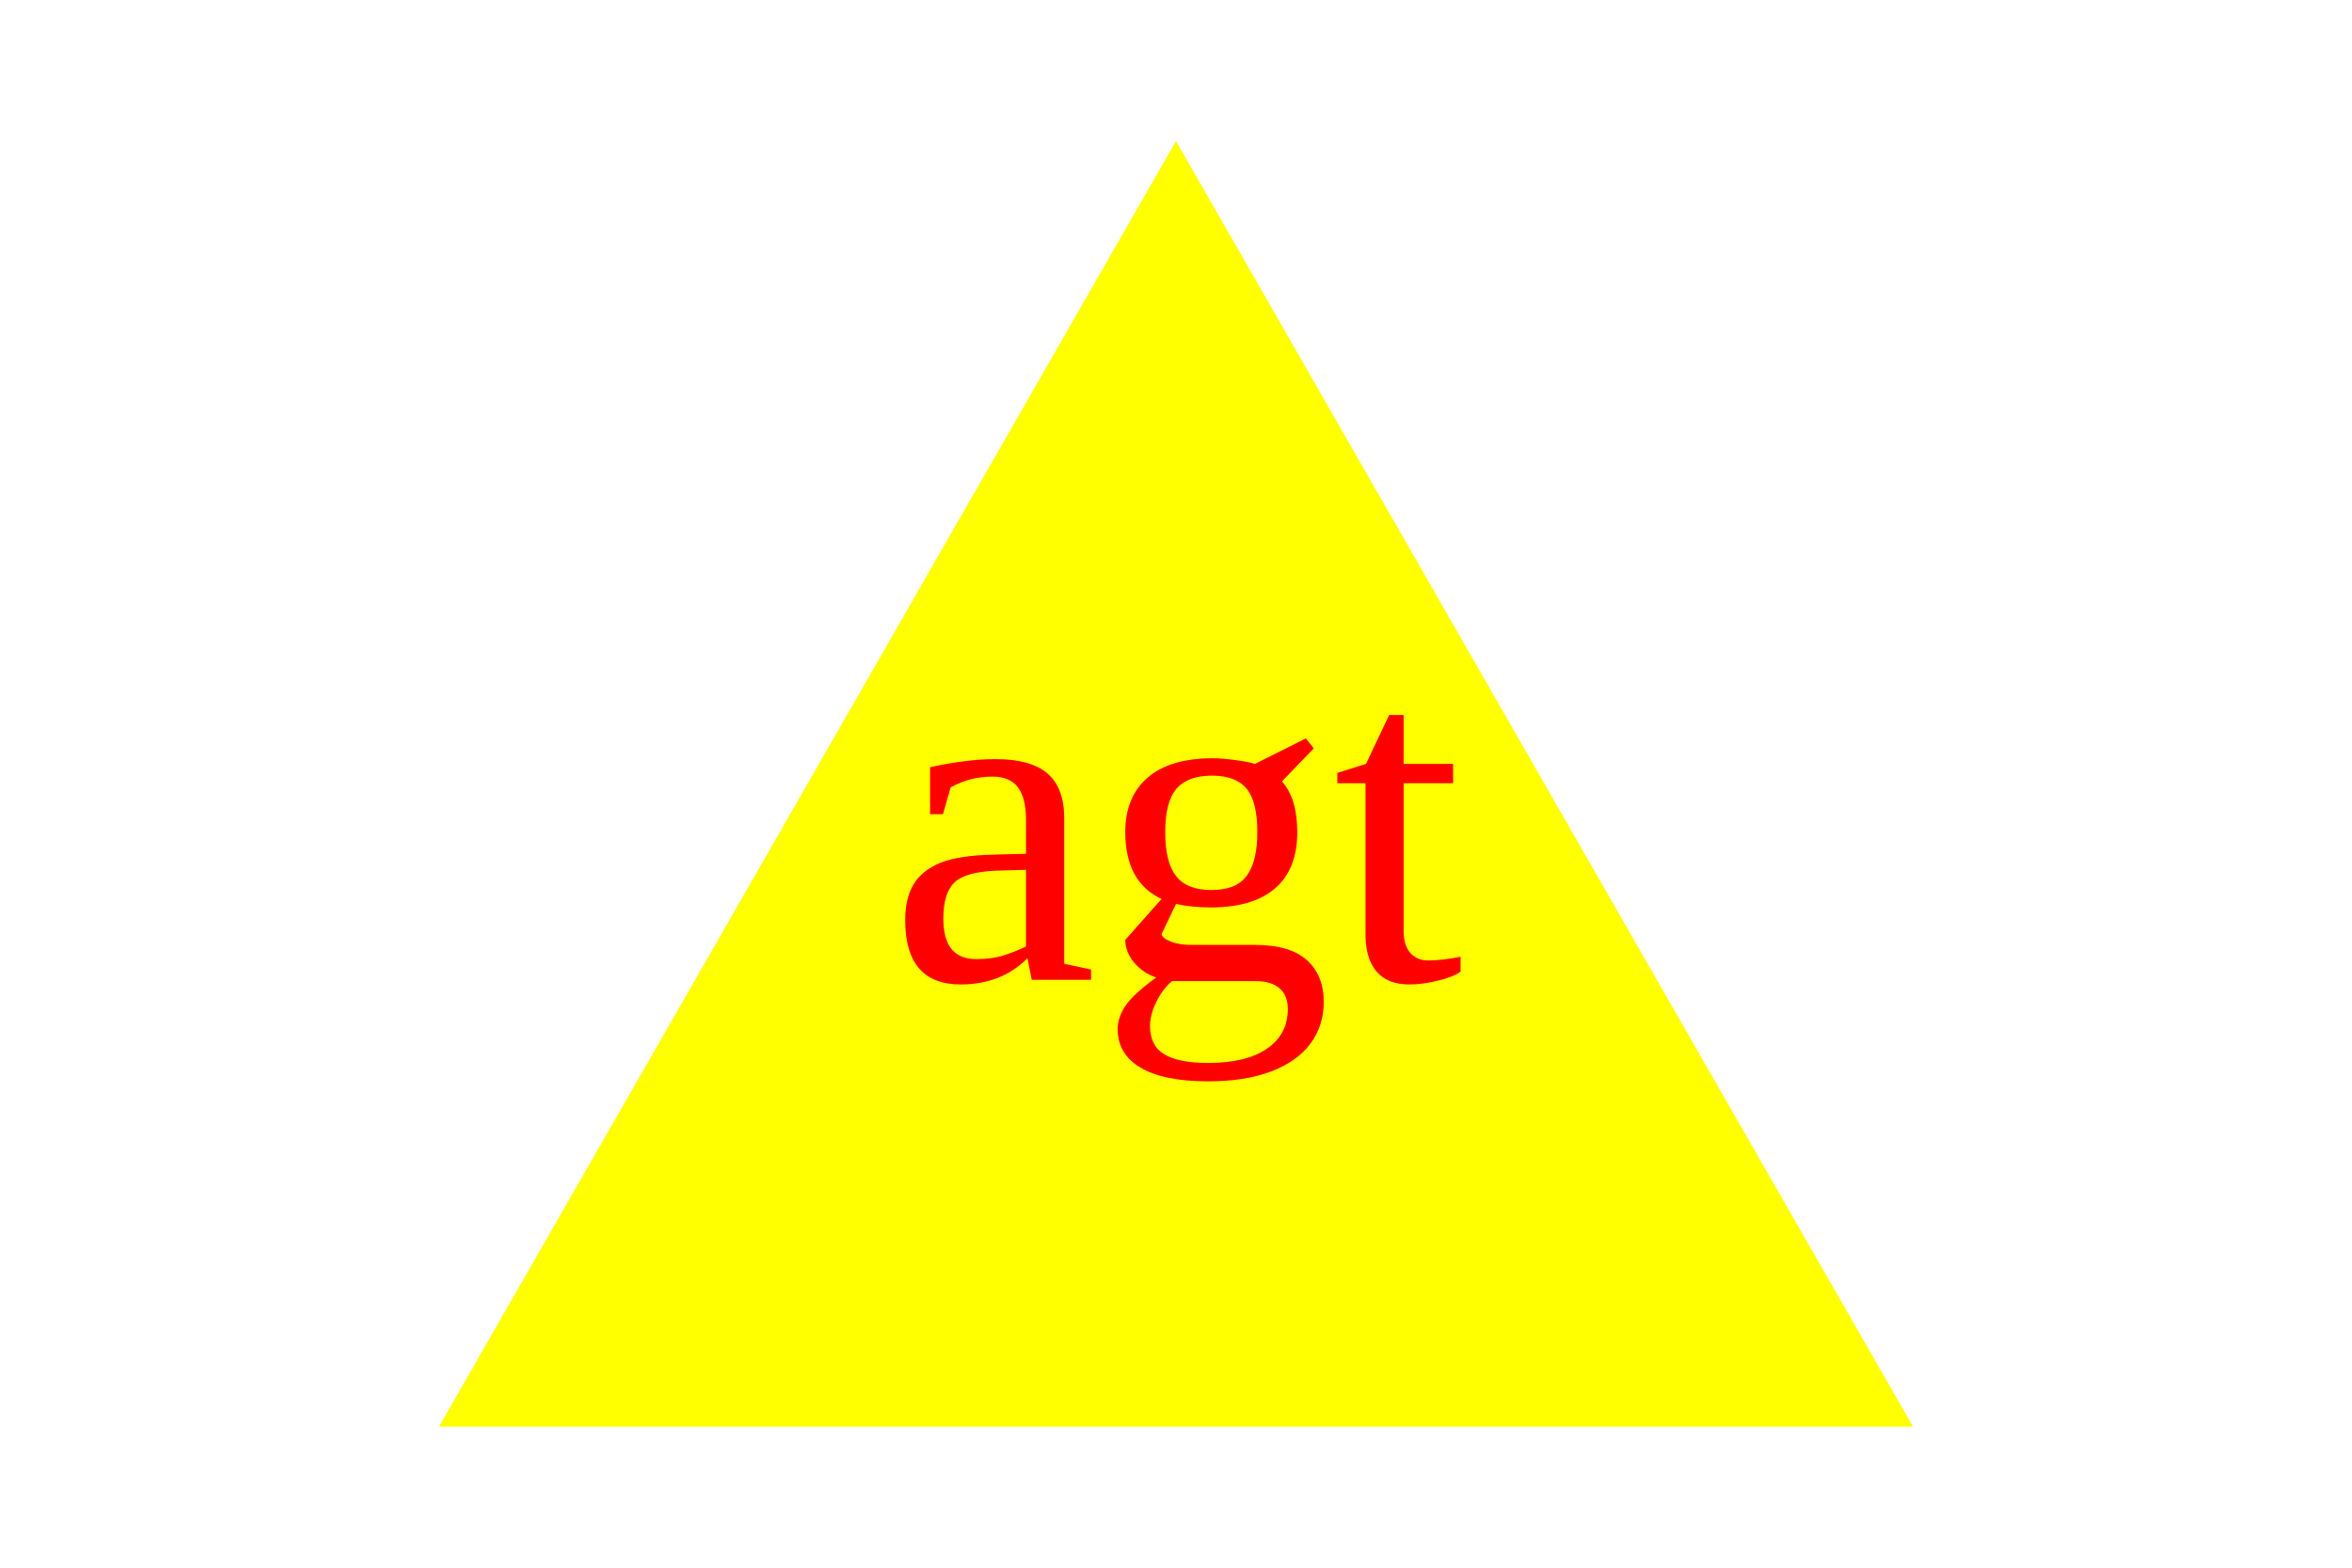
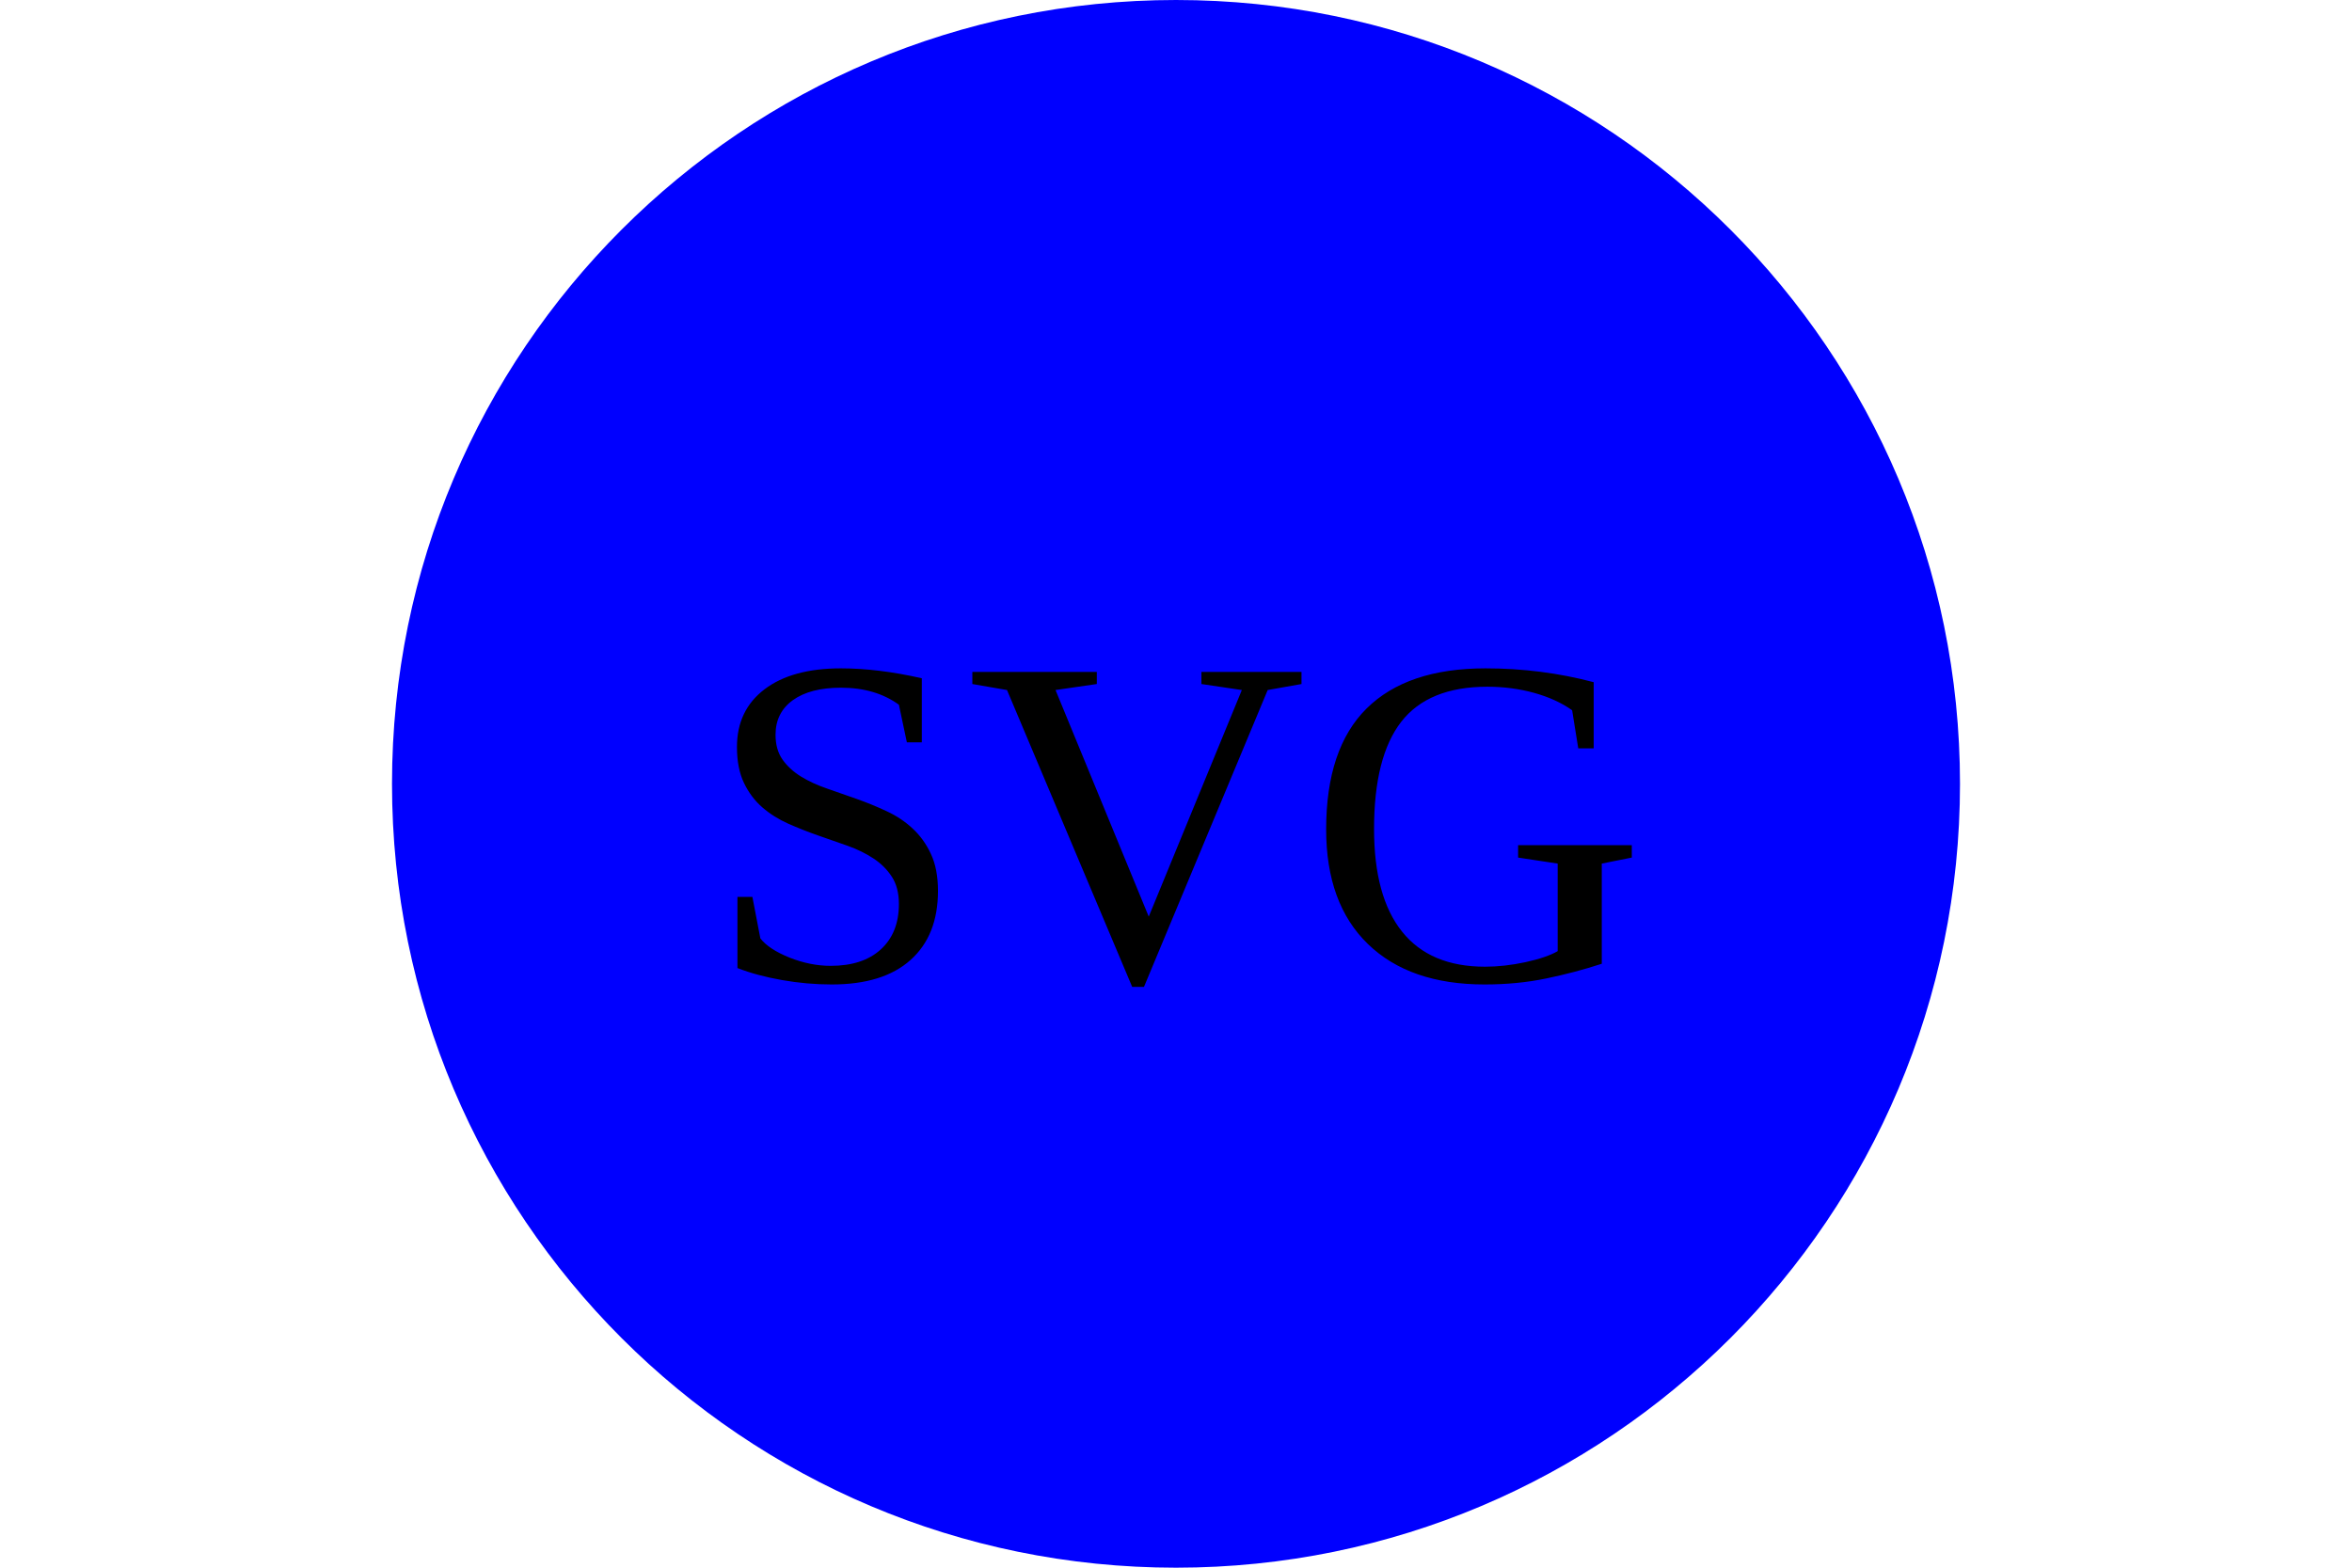
<svg xmlns="http://www.w3.org/2000/svg" version="1.1" width="300" height="200">
-   <polygon points="150, 18 244, 182 56, 182" fill="yellow" />
-   <text x="150" y="125" font-size="60" text-anchor="middle" fill="red">agt</text>
+   <circle cx="50%" cy="50%" r="100" height="100%" width="100%" fill="Blue" />
+   <text x="150" y="125" font-size="60" text-anchor="middle" fill="Black">SVG</text>
</svg>
